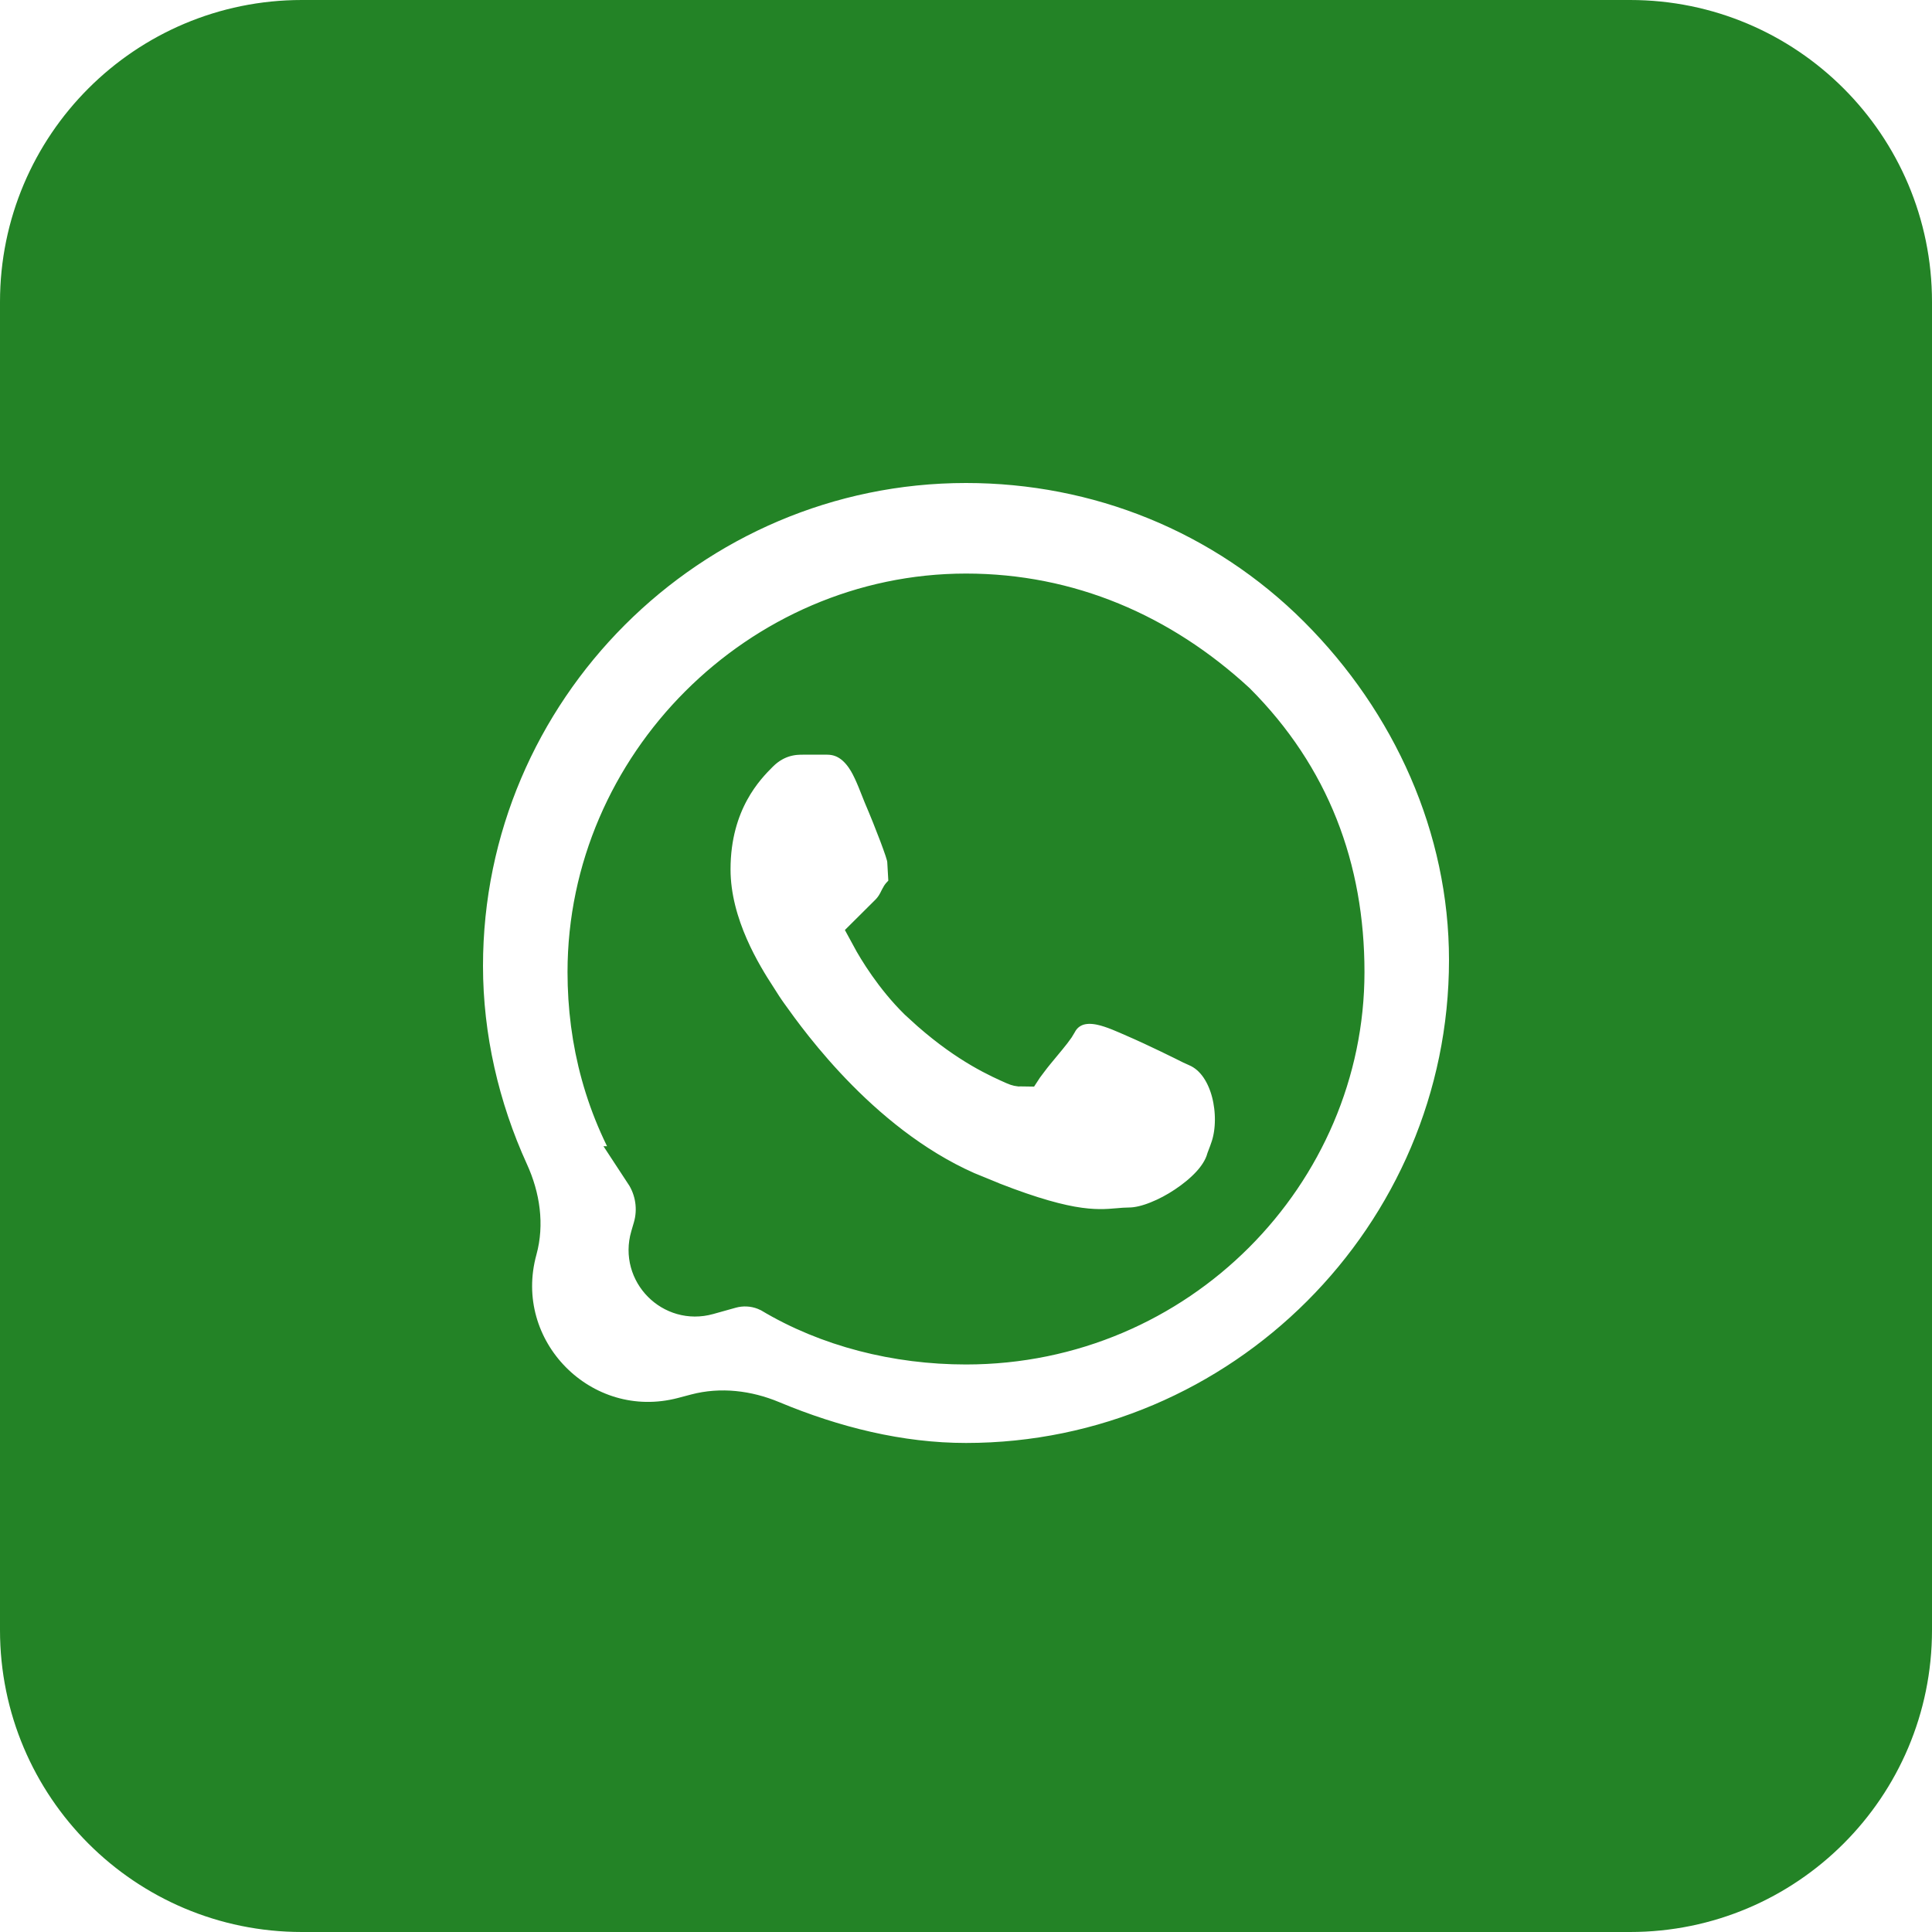
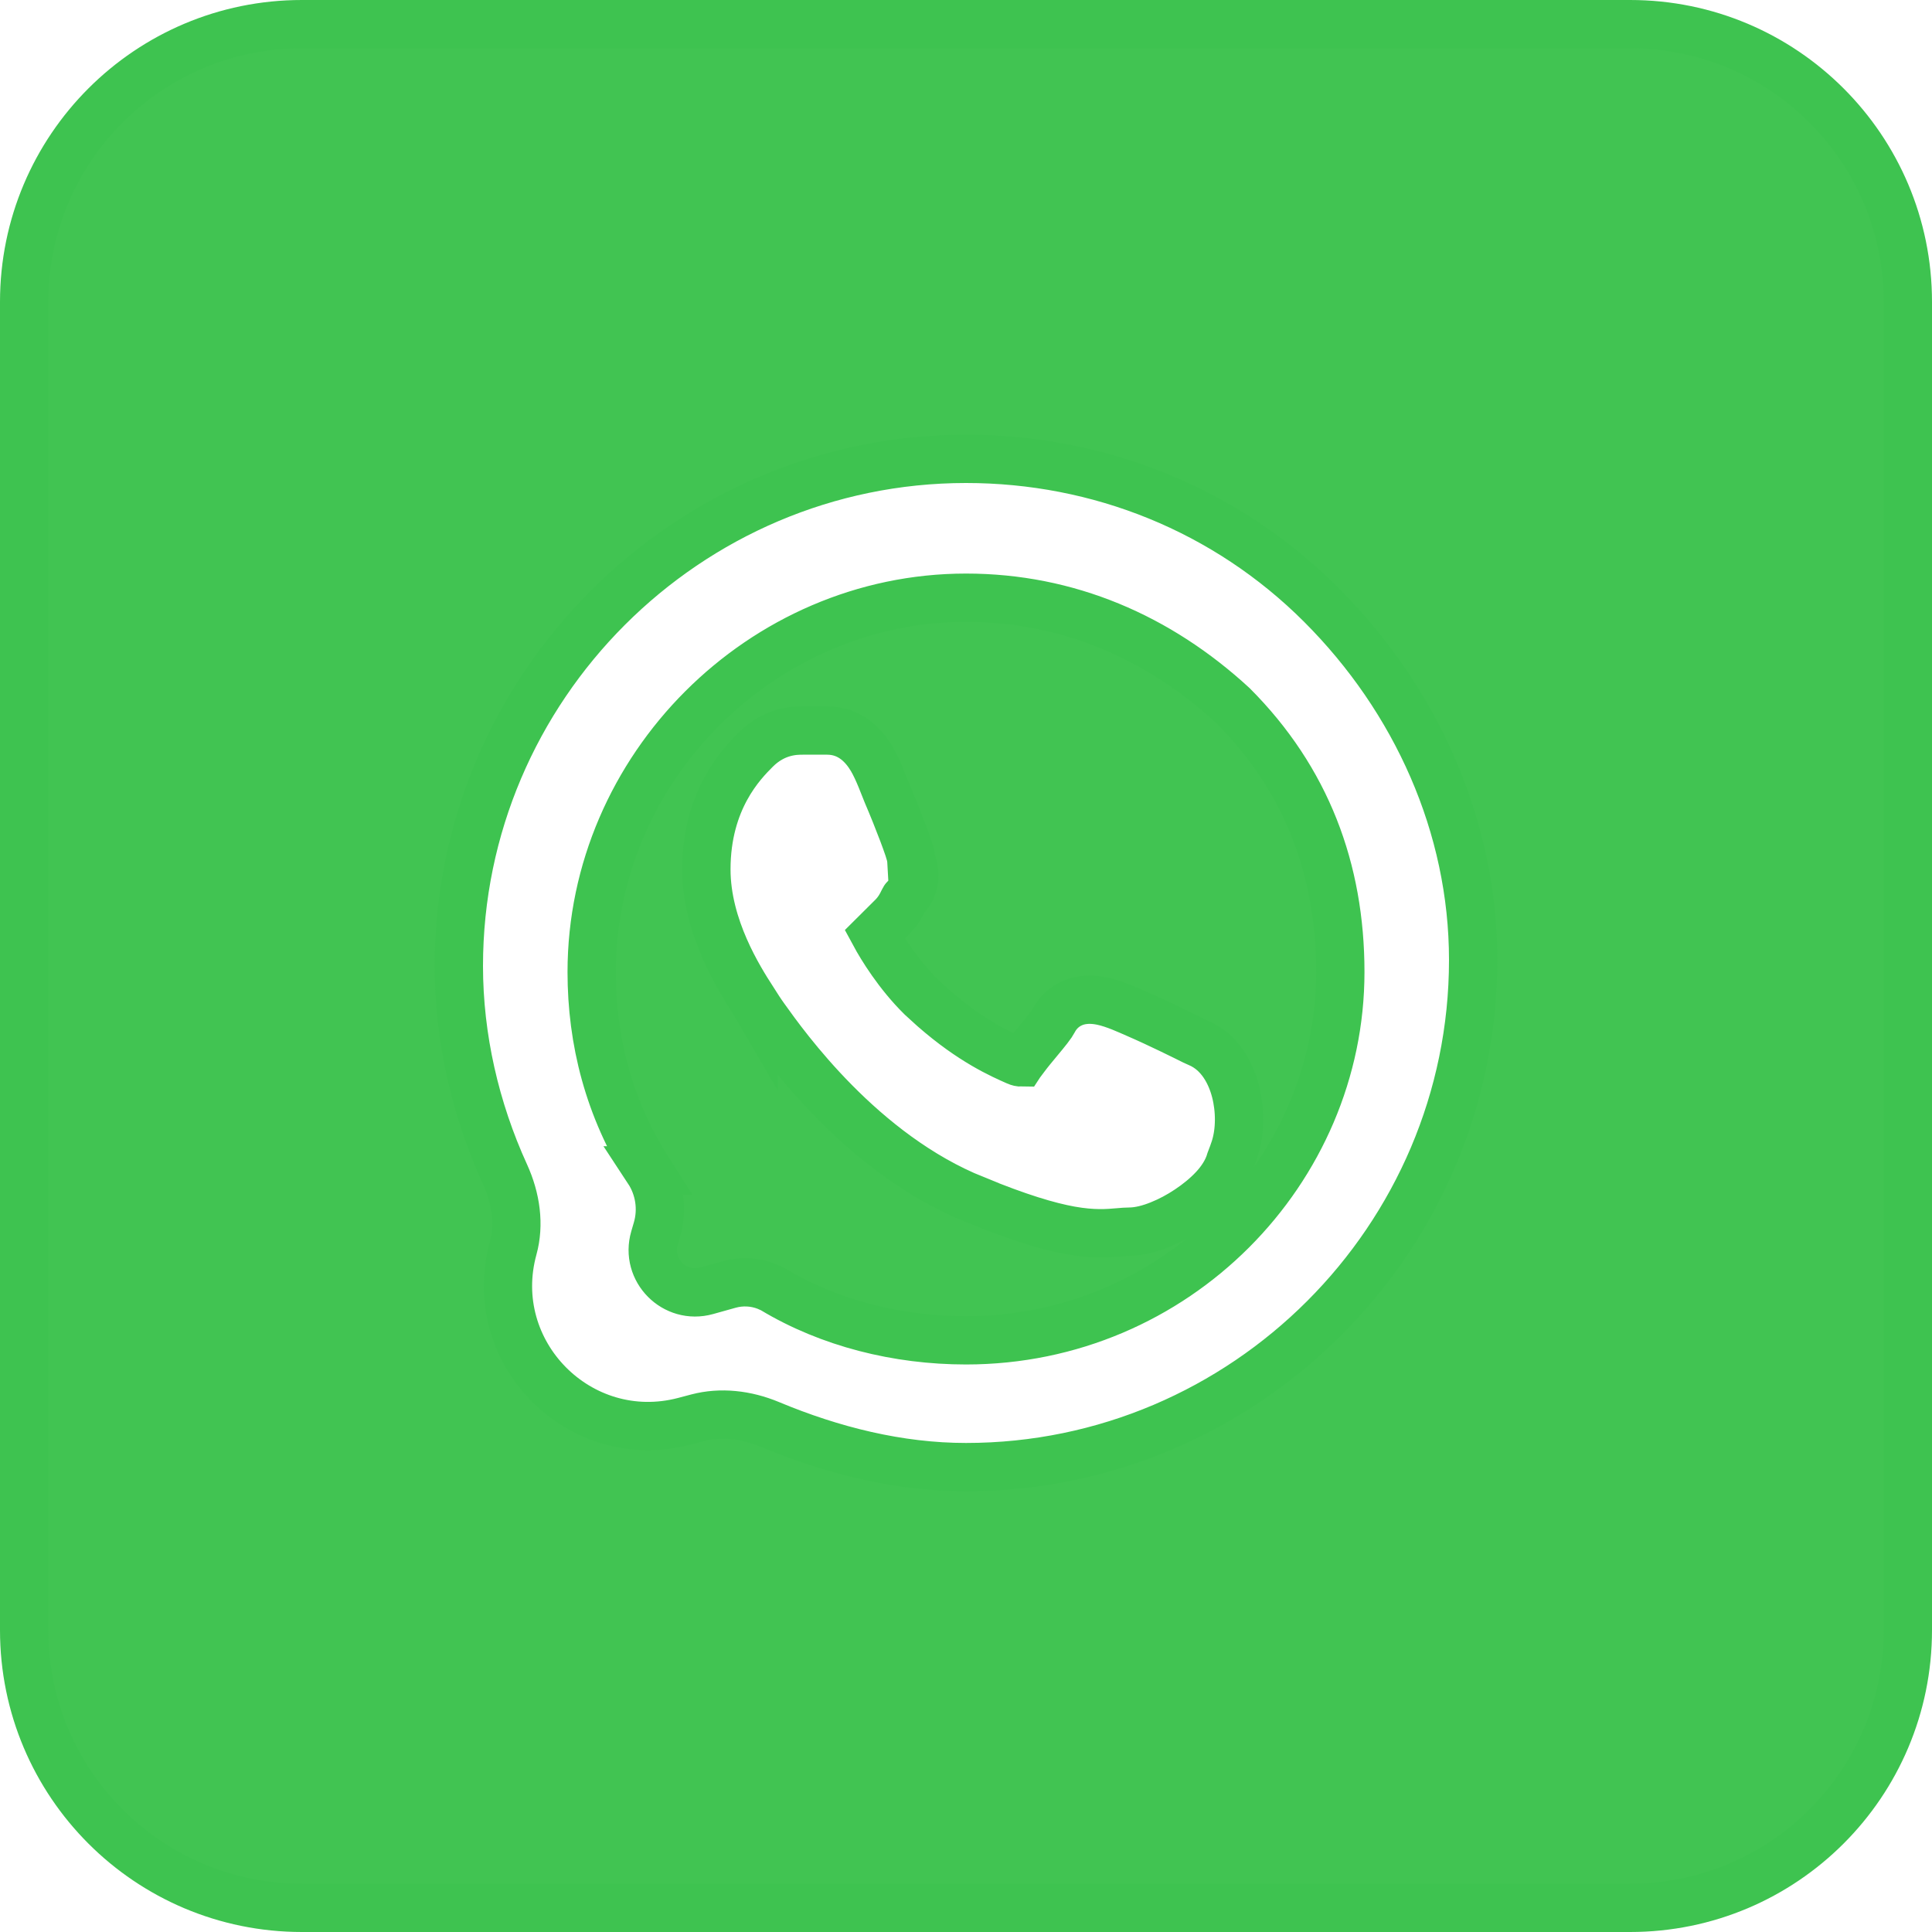
<svg xmlns="http://www.w3.org/2000/svg" width="40" height="40" viewBox="0 0 40 40" fill="none">
-   <path d="M6.25 0.5H33.75C36.926 0.5 39.5 3.074 39.5 6.25V33.75C39.5 36.926 36.926 39.5 33.75 39.5H6.25C3.074 39.5 0.5 36.926 0.5 33.75V6.25C0.5 3.074 3.074 0.5 6.25 0.5ZM20 9.5C14.224 9.5 9.5 14.224 9.5 20C9.5 21.486 9.842 22.968 10.454 24.309C10.686 24.816 10.758 25.356 10.624 25.844C10.03 28.002 11.998 29.994 14.164 29.427L14.44 29.354C14.921 29.228 15.445 29.285 15.937 29.49C17.227 30.029 18.606 30.375 20 30.375C25.776 30.375 30.5 25.651 30.5 19.875C30.5 17.105 29.314 14.481 27.354 12.521C25.382 10.55 22.754 9.5 20 9.5ZM20 12.375C22.106 12.375 23.985 13.189 25.525 14.607C27.046 16.131 27.75 17.998 27.75 20.125C27.75 24.224 24.349 27.75 20 27.75C18.58 27.75 17.171 27.395 16.007 26.696L15.991 26.686L15.974 26.678L15.87 26.632C15.624 26.536 15.352 26.522 15.096 26.594L14.631 26.724C13.967 26.91 13.357 26.294 13.55 25.632L13.604 25.447C13.724 25.035 13.657 24.59 13.421 24.231H13.422C12.603 22.944 12.25 21.54 12.25 20.125C12.25 15.901 15.776 12.375 20 12.375ZM16.625 15.125C16.461 15.125 16.04 15.127 15.646 15.521C15.364 15.804 14.625 16.55 14.625 18C14.625 19.202 15.313 20.27 15.581 20.692C15.589 20.705 15.597 20.717 15.604 20.729V20.727C15.676 20.84 15.751 20.957 15.832 21.069C16.252 21.657 17.845 23.898 20.185 24.836V24.837C21.085 25.207 21.702 25.391 22.163 25.474C22.639 25.559 22.936 25.533 23.167 25.513C23.257 25.505 23.316 25.5 23.375 25.5C23.59 25.5 23.814 25.436 24.008 25.358C24.209 25.278 24.416 25.168 24.605 25.041C24.794 24.915 24.979 24.766 25.131 24.602C25.27 24.452 25.41 24.255 25.475 24.027C25.509 23.938 25.543 23.851 25.569 23.767C25.68 23.413 25.678 22.977 25.581 22.598C25.488 22.234 25.267 21.784 24.811 21.592C24.77 21.575 24.746 21.564 24.724 21.553C24.567 21.474 23.991 21.187 23.523 20.985C23.373 20.921 23.083 20.782 22.82 20.727C22.683 20.698 22.498 20.678 22.307 20.731C22.092 20.792 21.911 20.935 21.803 21.151C21.795 21.167 21.766 21.213 21.702 21.296C21.642 21.373 21.571 21.459 21.491 21.555C21.402 21.662 21.3 21.784 21.218 21.895C21.204 21.913 21.191 21.931 21.18 21.946C21.168 21.963 21.159 21.976 21.149 21.988C21.147 21.992 21.144 21.994 21.142 21.997C21.125 21.997 21.095 21.993 21.049 21.973C20.733 21.833 20.118 21.565 19.329 20.874L19.32 20.866L19.077 20.645C18.589 20.165 18.245 19.596 18.11 19.346L18.479 18.979C18.604 18.853 18.666 18.724 18.697 18.661C18.706 18.645 18.711 18.634 18.716 18.625C18.72 18.617 18.723 18.611 18.725 18.608C18.727 18.604 18.728 18.604 18.729 18.604C18.863 18.469 18.931 18.301 18.931 18.125C18.931 17.988 18.885 17.867 18.877 17.842C18.873 17.831 18.872 17.825 18.87 17.819L18.872 17.834C18.872 17.837 18.872 17.84 18.872 17.843H18.871C18.867 17.771 18.852 17.708 18.848 17.69C18.837 17.651 18.823 17.607 18.809 17.562C18.779 17.474 18.74 17.363 18.694 17.242C18.603 17 18.483 16.701 18.365 16.425C18.302 16.275 18.187 15.946 18.049 15.712C17.898 15.457 17.615 15.125 17.125 15.125H16.625Z" fill="#238326" stroke="#238326" />
+   <path d="M6.25 0.5H33.75C36.926 0.5 39.5 3.074 39.5 6.25V33.75C39.5 36.926 36.926 39.5 33.75 39.5H6.25C3.074 39.5 0.5 36.926 0.5 33.75V6.25C0.5 3.074 3.074 0.5 6.25 0.5ZM20 9.5C14.224 9.5 9.5 14.224 9.5 20C9.5 21.486 9.842 22.968 10.454 24.309C10.686 24.816 10.758 25.356 10.624 25.844C10.03 28.002 11.998 29.994 14.164 29.427L14.44 29.354C14.921 29.228 15.445 29.285 15.937 29.49C17.227 30.029 18.606 30.375 20 30.375C25.776 30.375 30.5 25.651 30.5 19.875C30.5 17.105 29.314 14.481 27.354 12.521C25.382 10.55 22.754 9.5 20 9.5ZM20 12.375C22.106 12.375 23.985 13.189 25.525 14.607C27.046 16.131 27.75 17.998 27.75 20.125C27.75 24.224 24.349 27.75 20 27.75C18.58 27.75 17.171 27.395 16.007 26.696L15.991 26.686L15.974 26.678L15.87 26.632C15.624 26.536 15.352 26.522 15.096 26.594L14.631 26.724C13.967 26.91 13.357 26.294 13.55 25.632L13.604 25.447C13.724 25.035 13.657 24.59 13.421 24.231H13.422C12.603 22.944 12.25 21.54 12.25 20.125C12.25 15.901 15.776 12.375 20 12.375ZM16.625 15.125C16.461 15.125 16.04 15.127 15.646 15.521C15.364 15.804 14.625 16.55 14.625 18C14.625 19.202 15.313 20.27 15.581 20.692C15.589 20.705 15.597 20.717 15.604 20.729V20.727C15.676 20.84 15.751 20.957 15.832 21.069C16.252 21.657 17.845 23.898 20.185 24.836V24.837C21.085 25.207 21.702 25.391 22.163 25.474C22.639 25.559 22.936 25.533 23.167 25.513C23.257 25.505 23.316 25.5 23.375 25.5C23.59 25.5 23.814 25.436 24.008 25.358C24.209 25.278 24.416 25.168 24.605 25.041C24.794 24.915 24.979 24.766 25.131 24.602C25.27 24.452 25.41 24.255 25.475 24.027C25.509 23.938 25.543 23.851 25.569 23.767C25.68 23.413 25.678 22.977 25.581 22.598C25.488 22.234 25.267 21.784 24.811 21.592C24.77 21.575 24.746 21.564 24.724 21.553C24.567 21.474 23.991 21.187 23.523 20.985C23.373 20.921 23.083 20.782 22.82 20.727C22.683 20.698 22.498 20.678 22.307 20.731C22.092 20.792 21.911 20.935 21.803 21.151C21.795 21.167 21.766 21.213 21.702 21.296C21.642 21.373 21.571 21.459 21.491 21.555C21.402 21.662 21.3 21.784 21.218 21.895C21.204 21.913 21.191 21.931 21.18 21.946C21.168 21.963 21.159 21.976 21.149 21.988C21.147 21.992 21.144 21.994 21.142 21.997C21.125 21.997 21.095 21.993 21.049 21.973C20.733 21.833 20.118 21.565 19.329 20.874L19.32 20.866L19.077 20.645C18.589 20.165 18.245 19.596 18.11 19.346L18.479 18.979C18.604 18.853 18.666 18.724 18.697 18.661C18.706 18.645 18.711 18.634 18.716 18.625C18.72 18.617 18.723 18.611 18.725 18.608C18.727 18.604 18.728 18.604 18.729 18.604C18.863 18.469 18.931 18.301 18.931 18.125C18.931 17.988 18.885 17.867 18.877 17.842C18.873 17.831 18.872 17.825 18.87 17.819L18.872 17.834C18.872 17.837 18.872 17.84 18.872 17.843H18.871C18.867 17.771 18.852 17.708 18.848 17.69C18.837 17.651 18.823 17.607 18.809 17.562C18.779 17.474 18.74 17.363 18.694 17.242C18.603 17 18.483 16.701 18.365 16.425C18.302 16.275 18.187 15.946 18.049 15.712C17.898 15.457 17.615 15.125 17.125 15.125H16.625Z" fill="#41C452" stroke="#3EC350" />
</svg>
